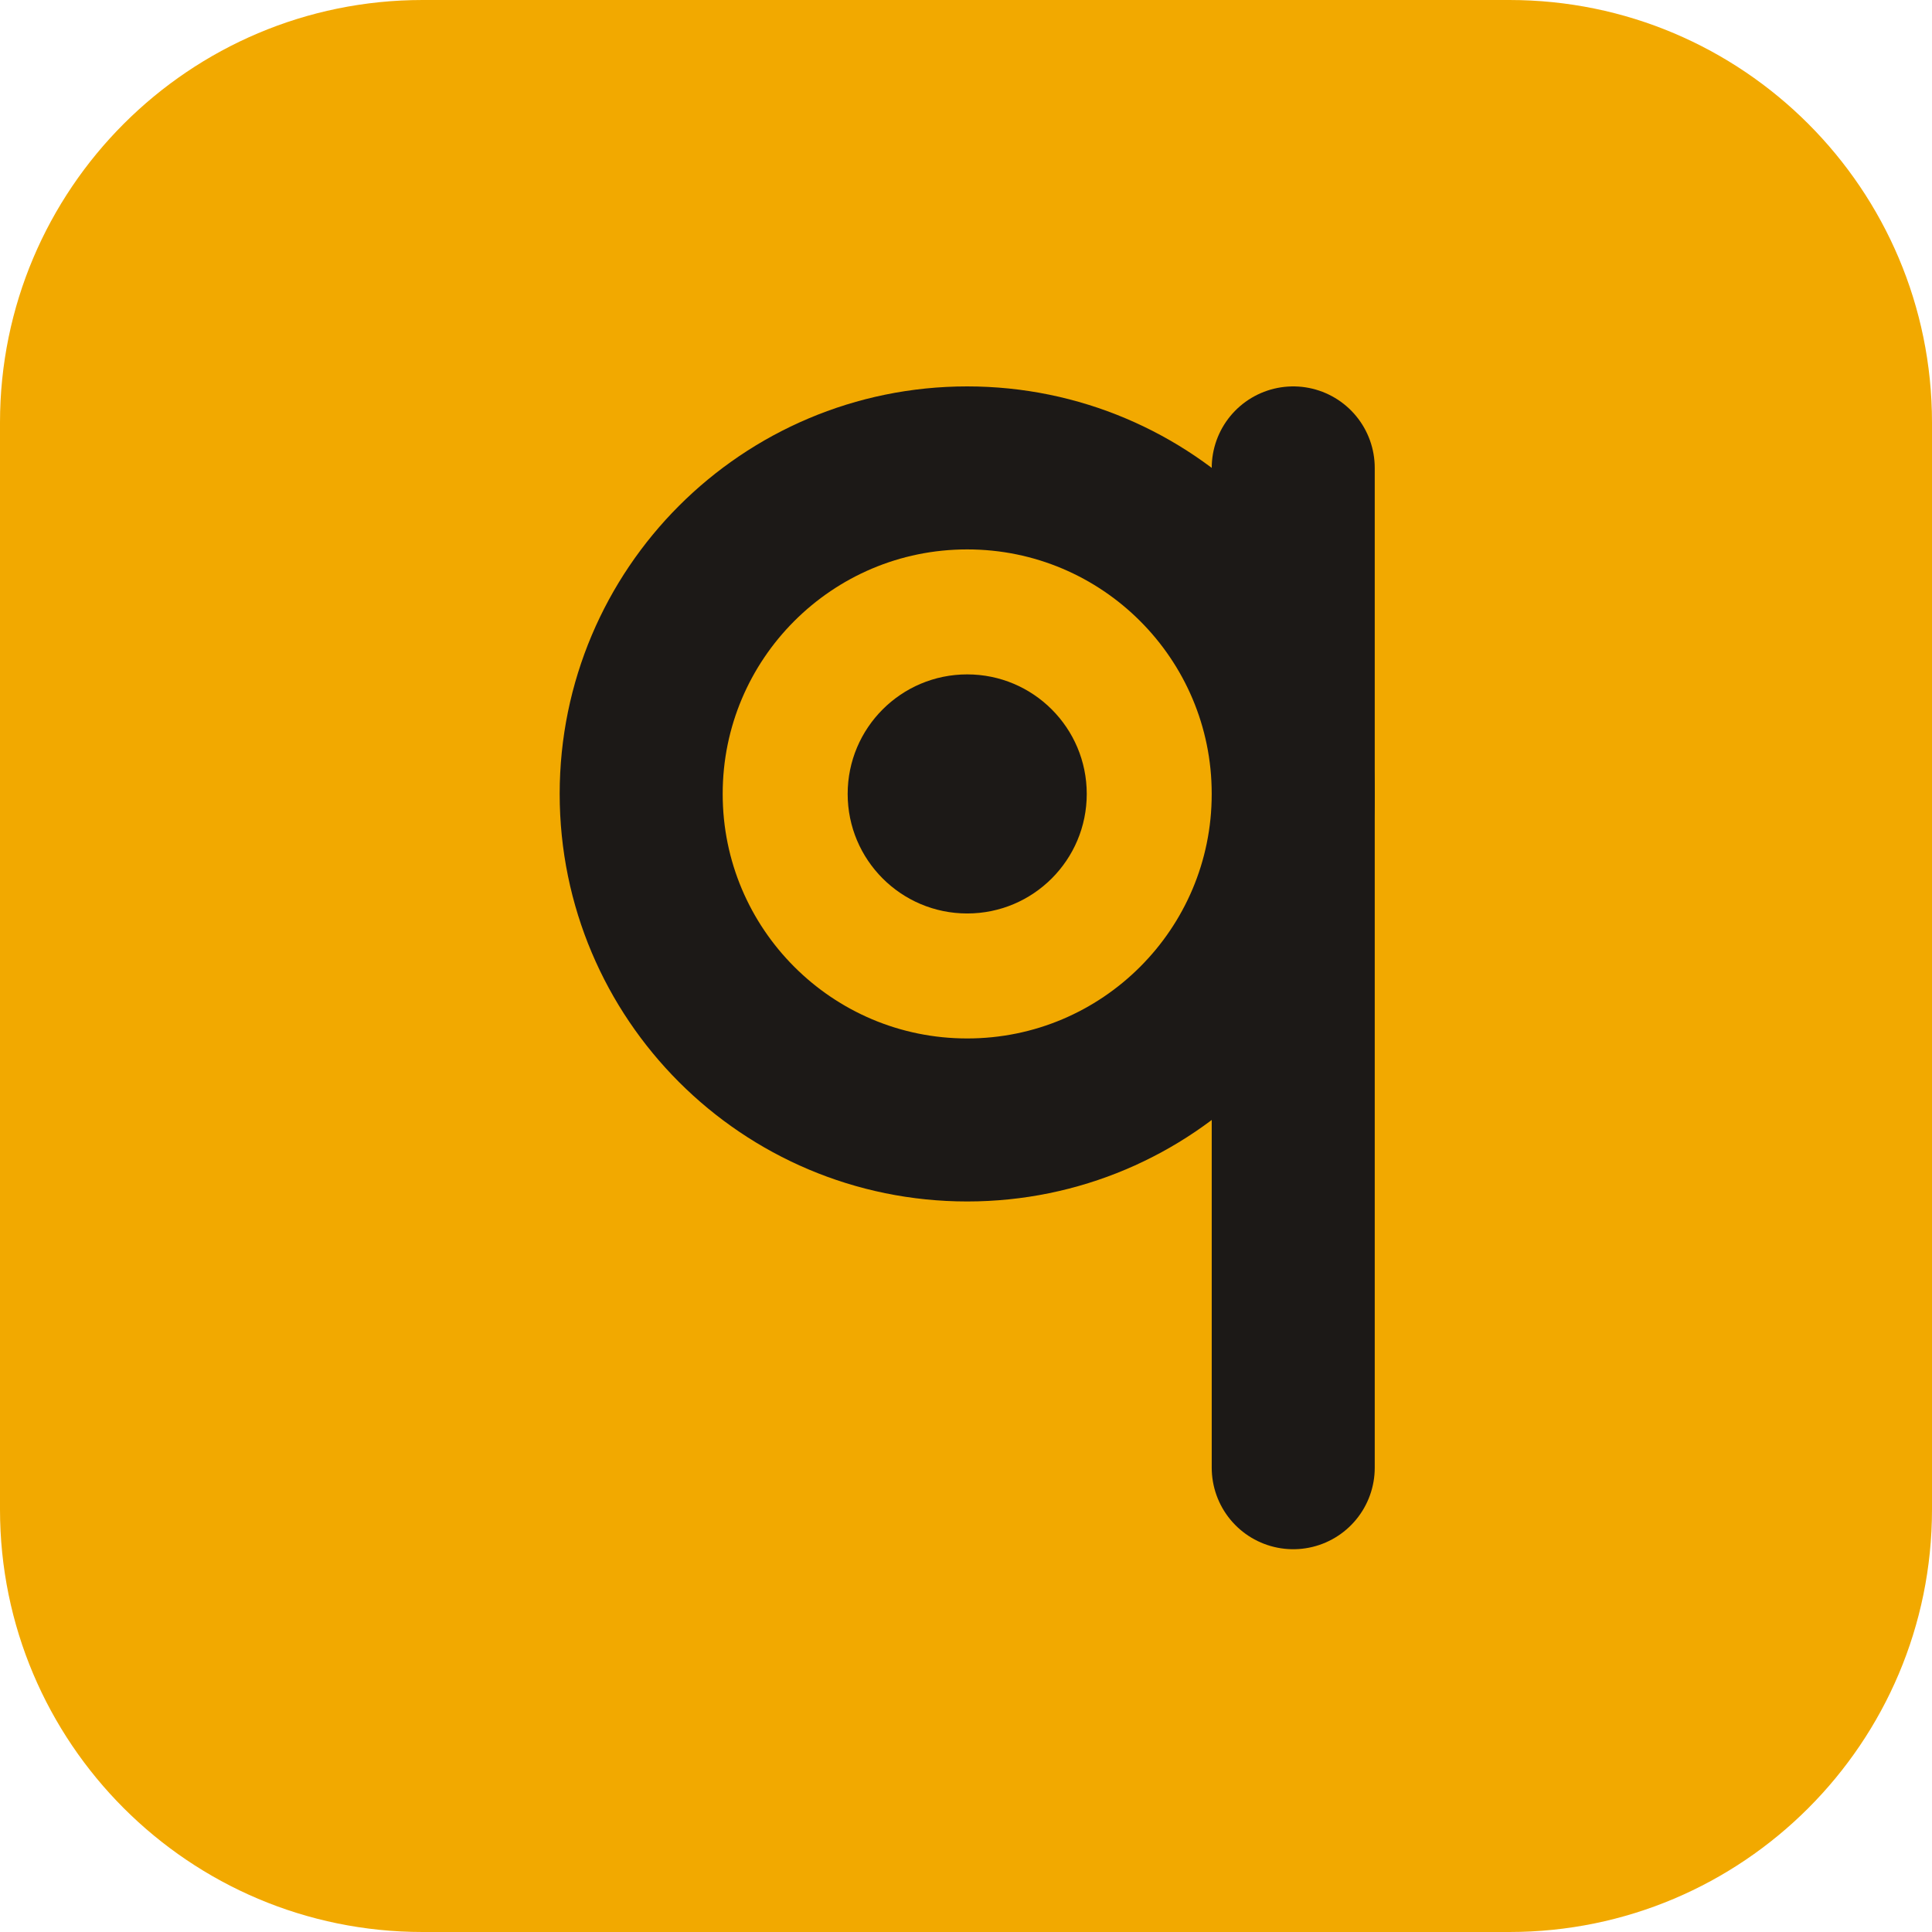
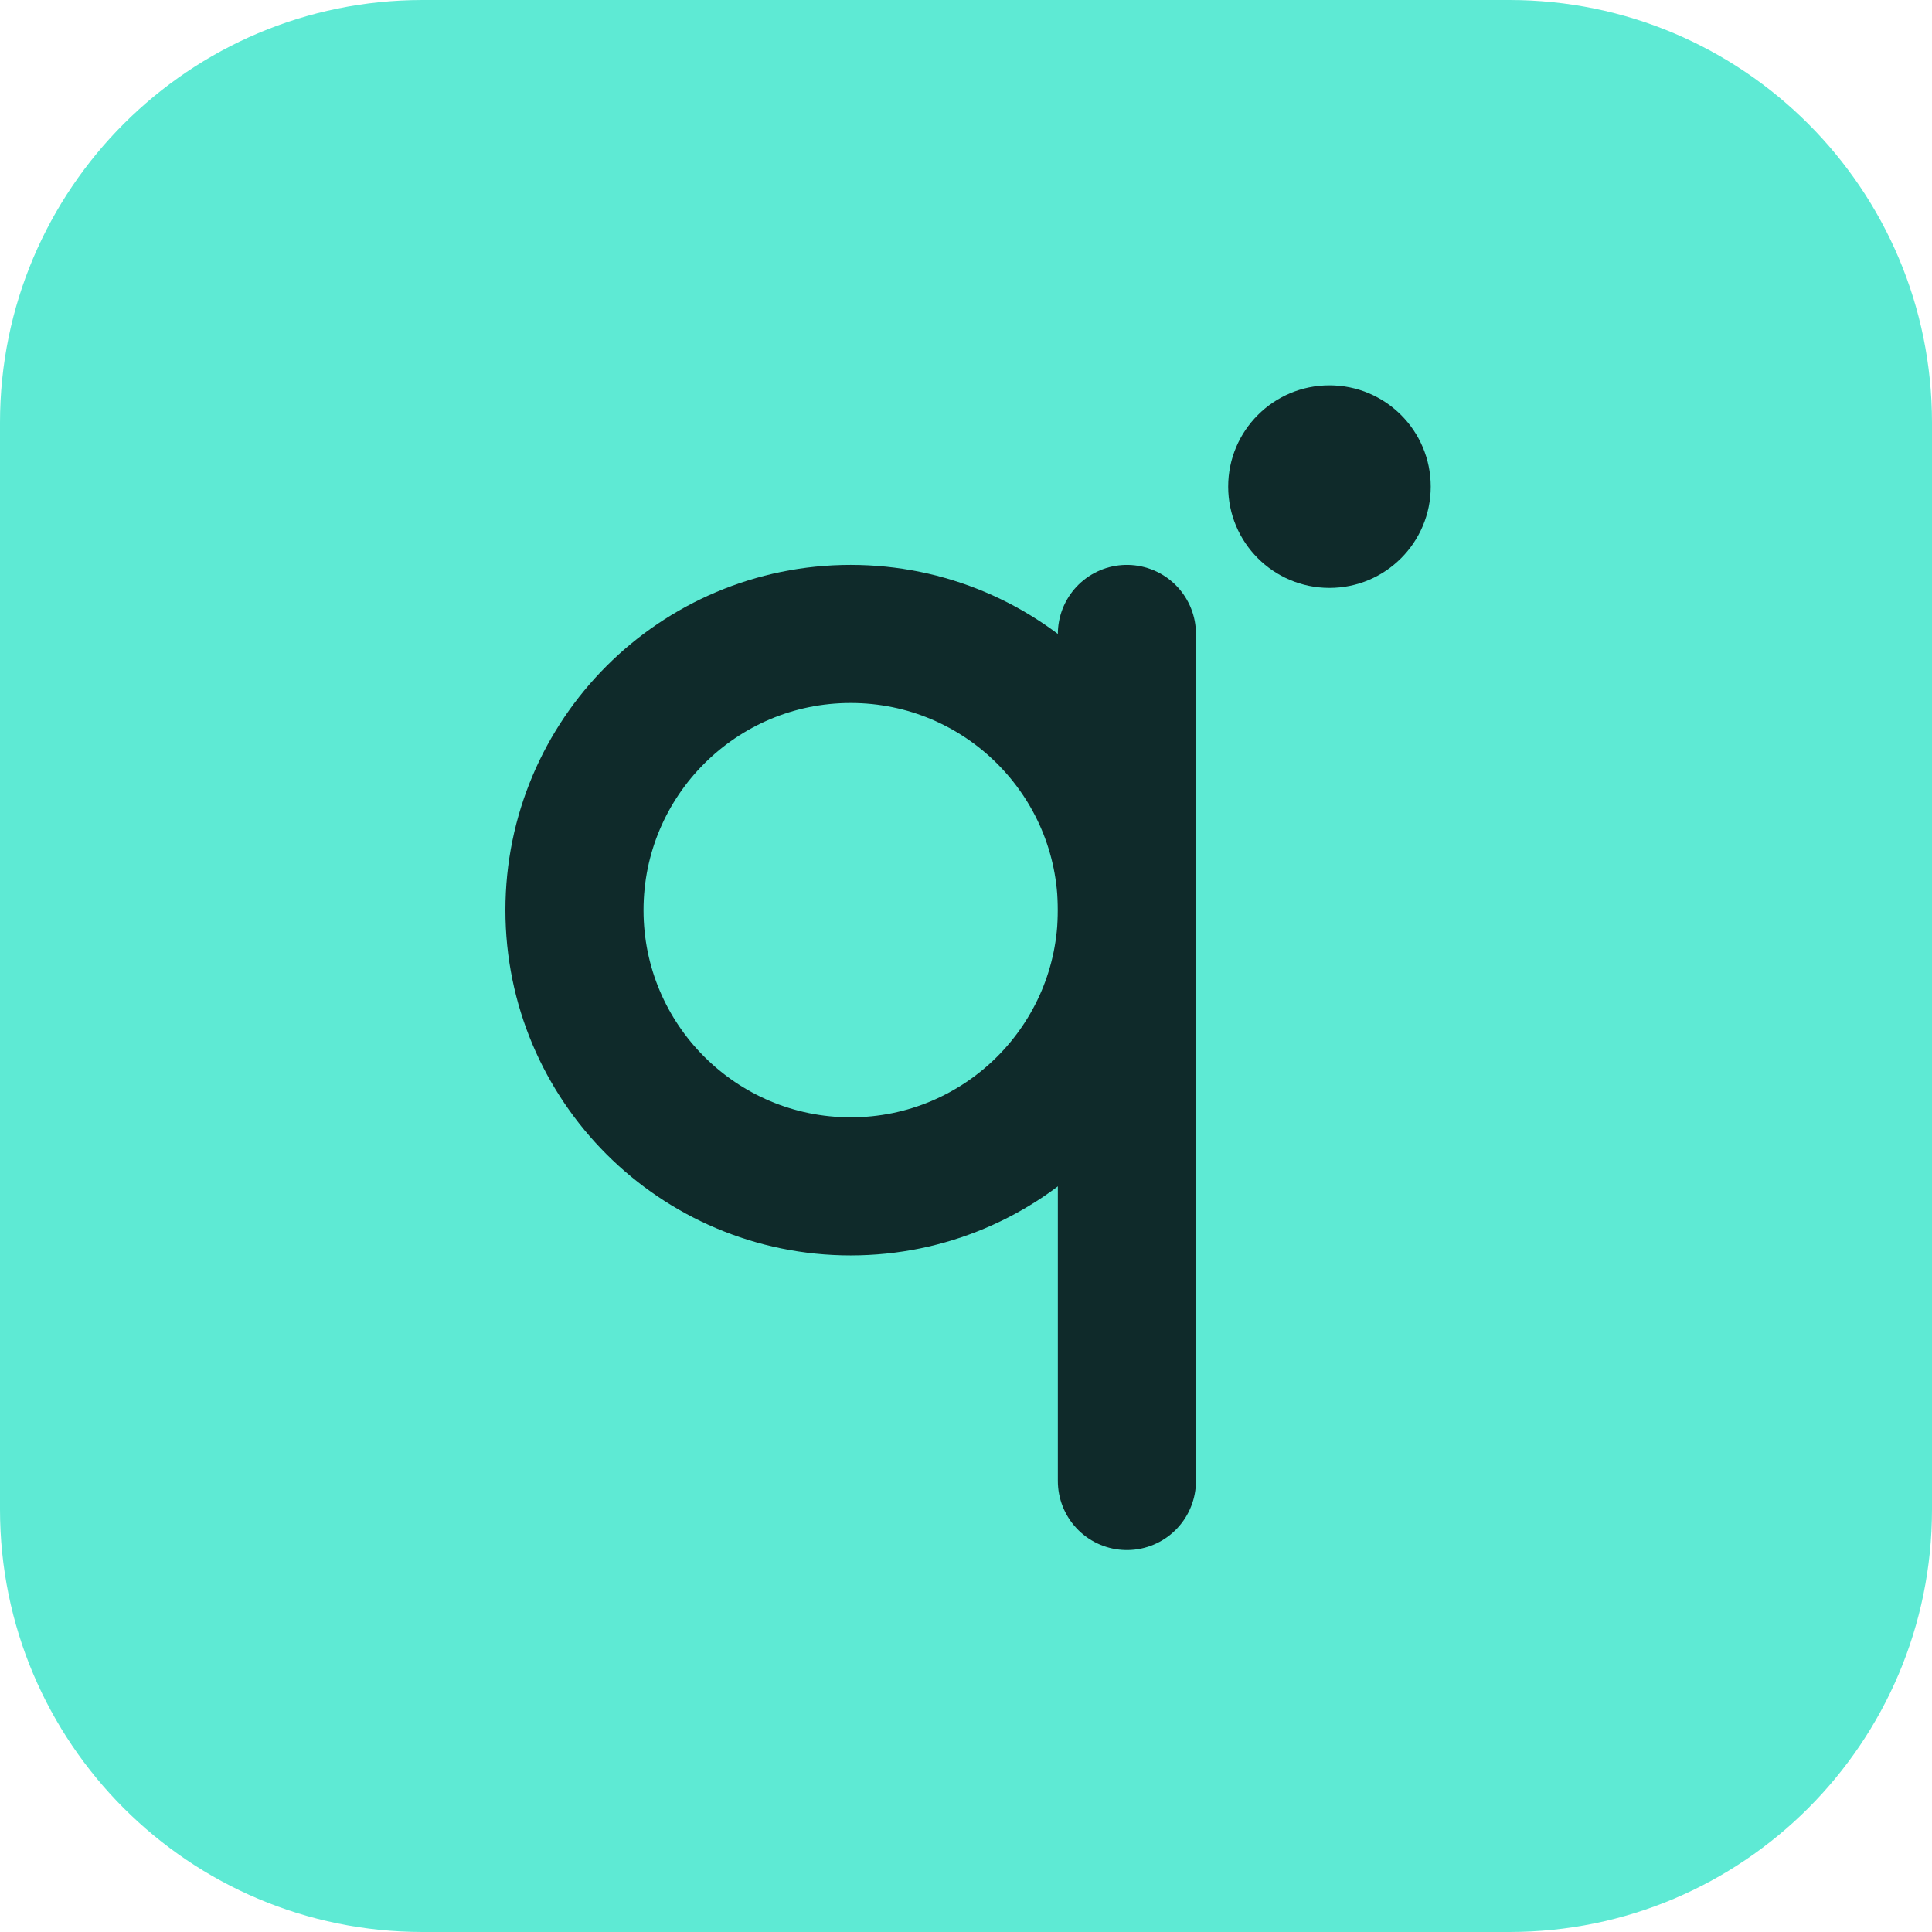
<svg xmlns="http://www.w3.org/2000/svg" viewBox="0 0 64 64" role="img" aria-label="QuectoERP">
-   <rect width="64" height="64" rx="14" fill="#F2A900" />
-   <g transform="translate(19.08 13.34) scale(0.72)">
-     <g fill="none" stroke="#1C1917" stroke-width="7.5" stroke-linecap="round" stroke-linejoin="round">
+   <rect width="64" height="64" rx="14" fill="#5EEAD4" />
+   <g transform="translate(17.2 19.17) scale(0.61)">
+     <g fill="none" stroke="#0F2A2A" stroke-width="7.5" stroke-linecap="round" stroke-linejoin="round">
      <circle cx="18" cy="18" r="15" />
      <path d="M33 3V49" />
    </g>
-     <circle fill="#1C1917" cx="18" cy="18" r="5.5" />
+     <circle fill="#0F2A2A" cx="44" cy="-5" r="5.5" />
  </g>
</svg>
